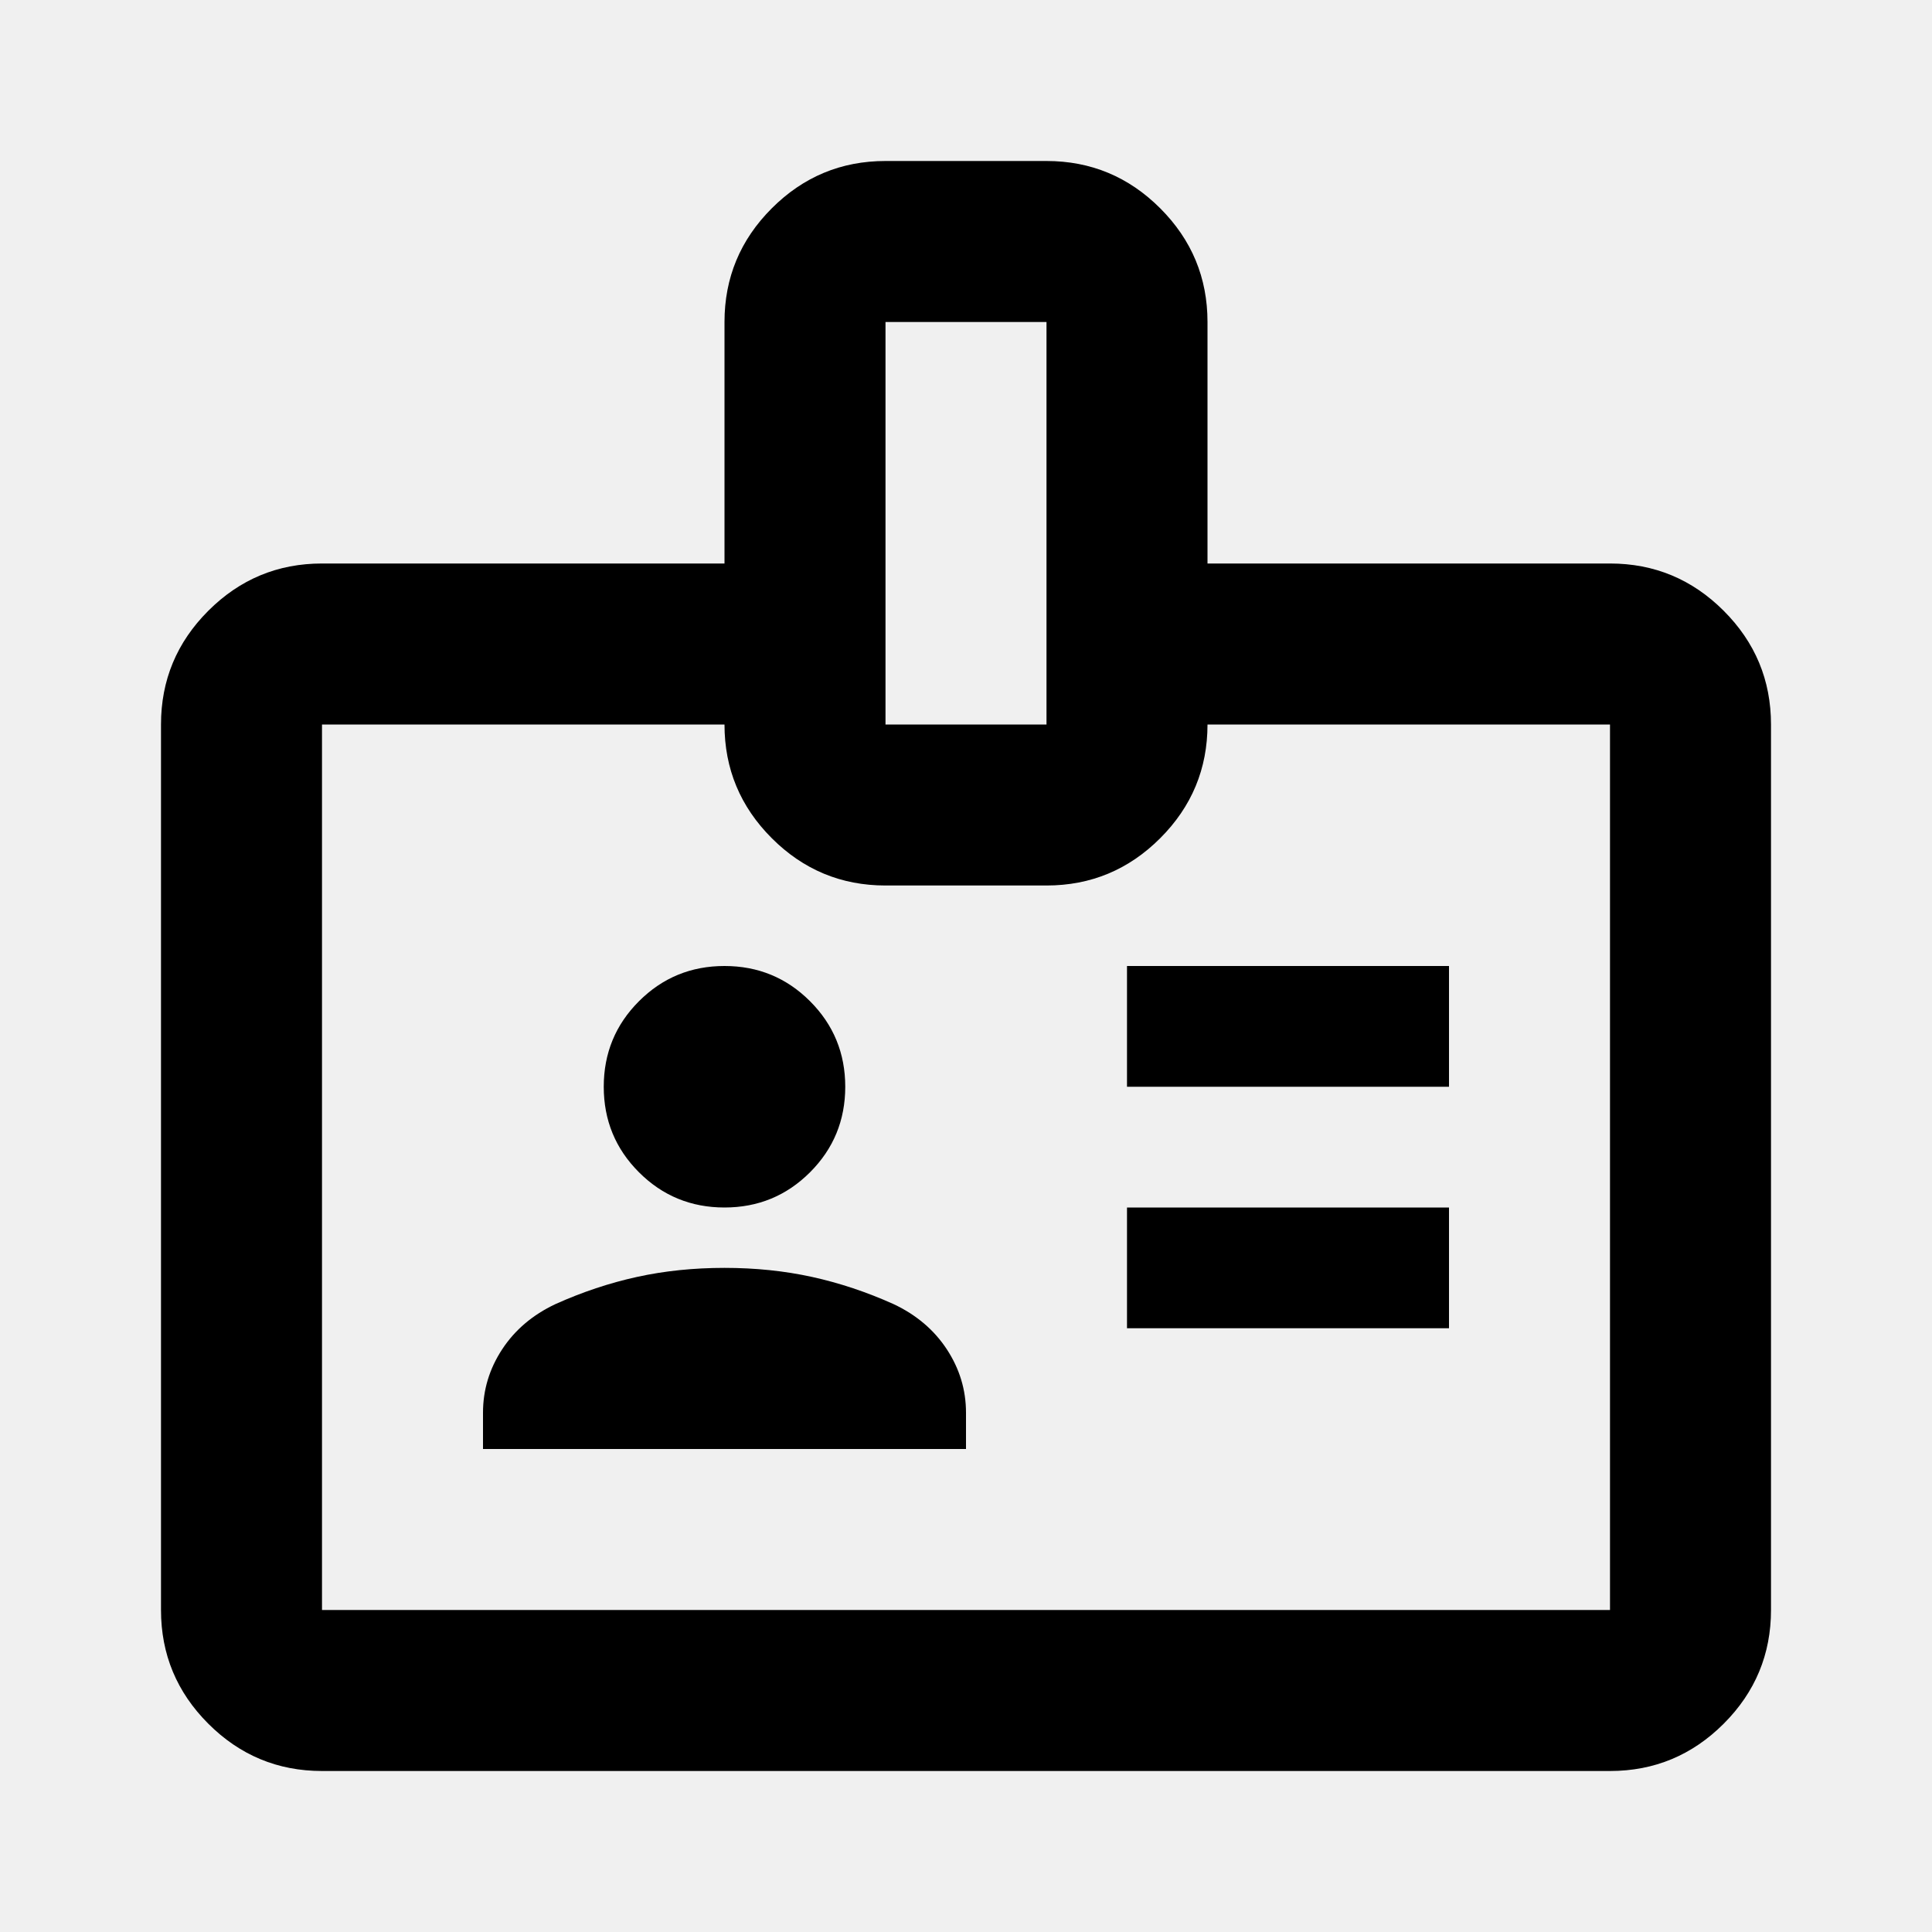
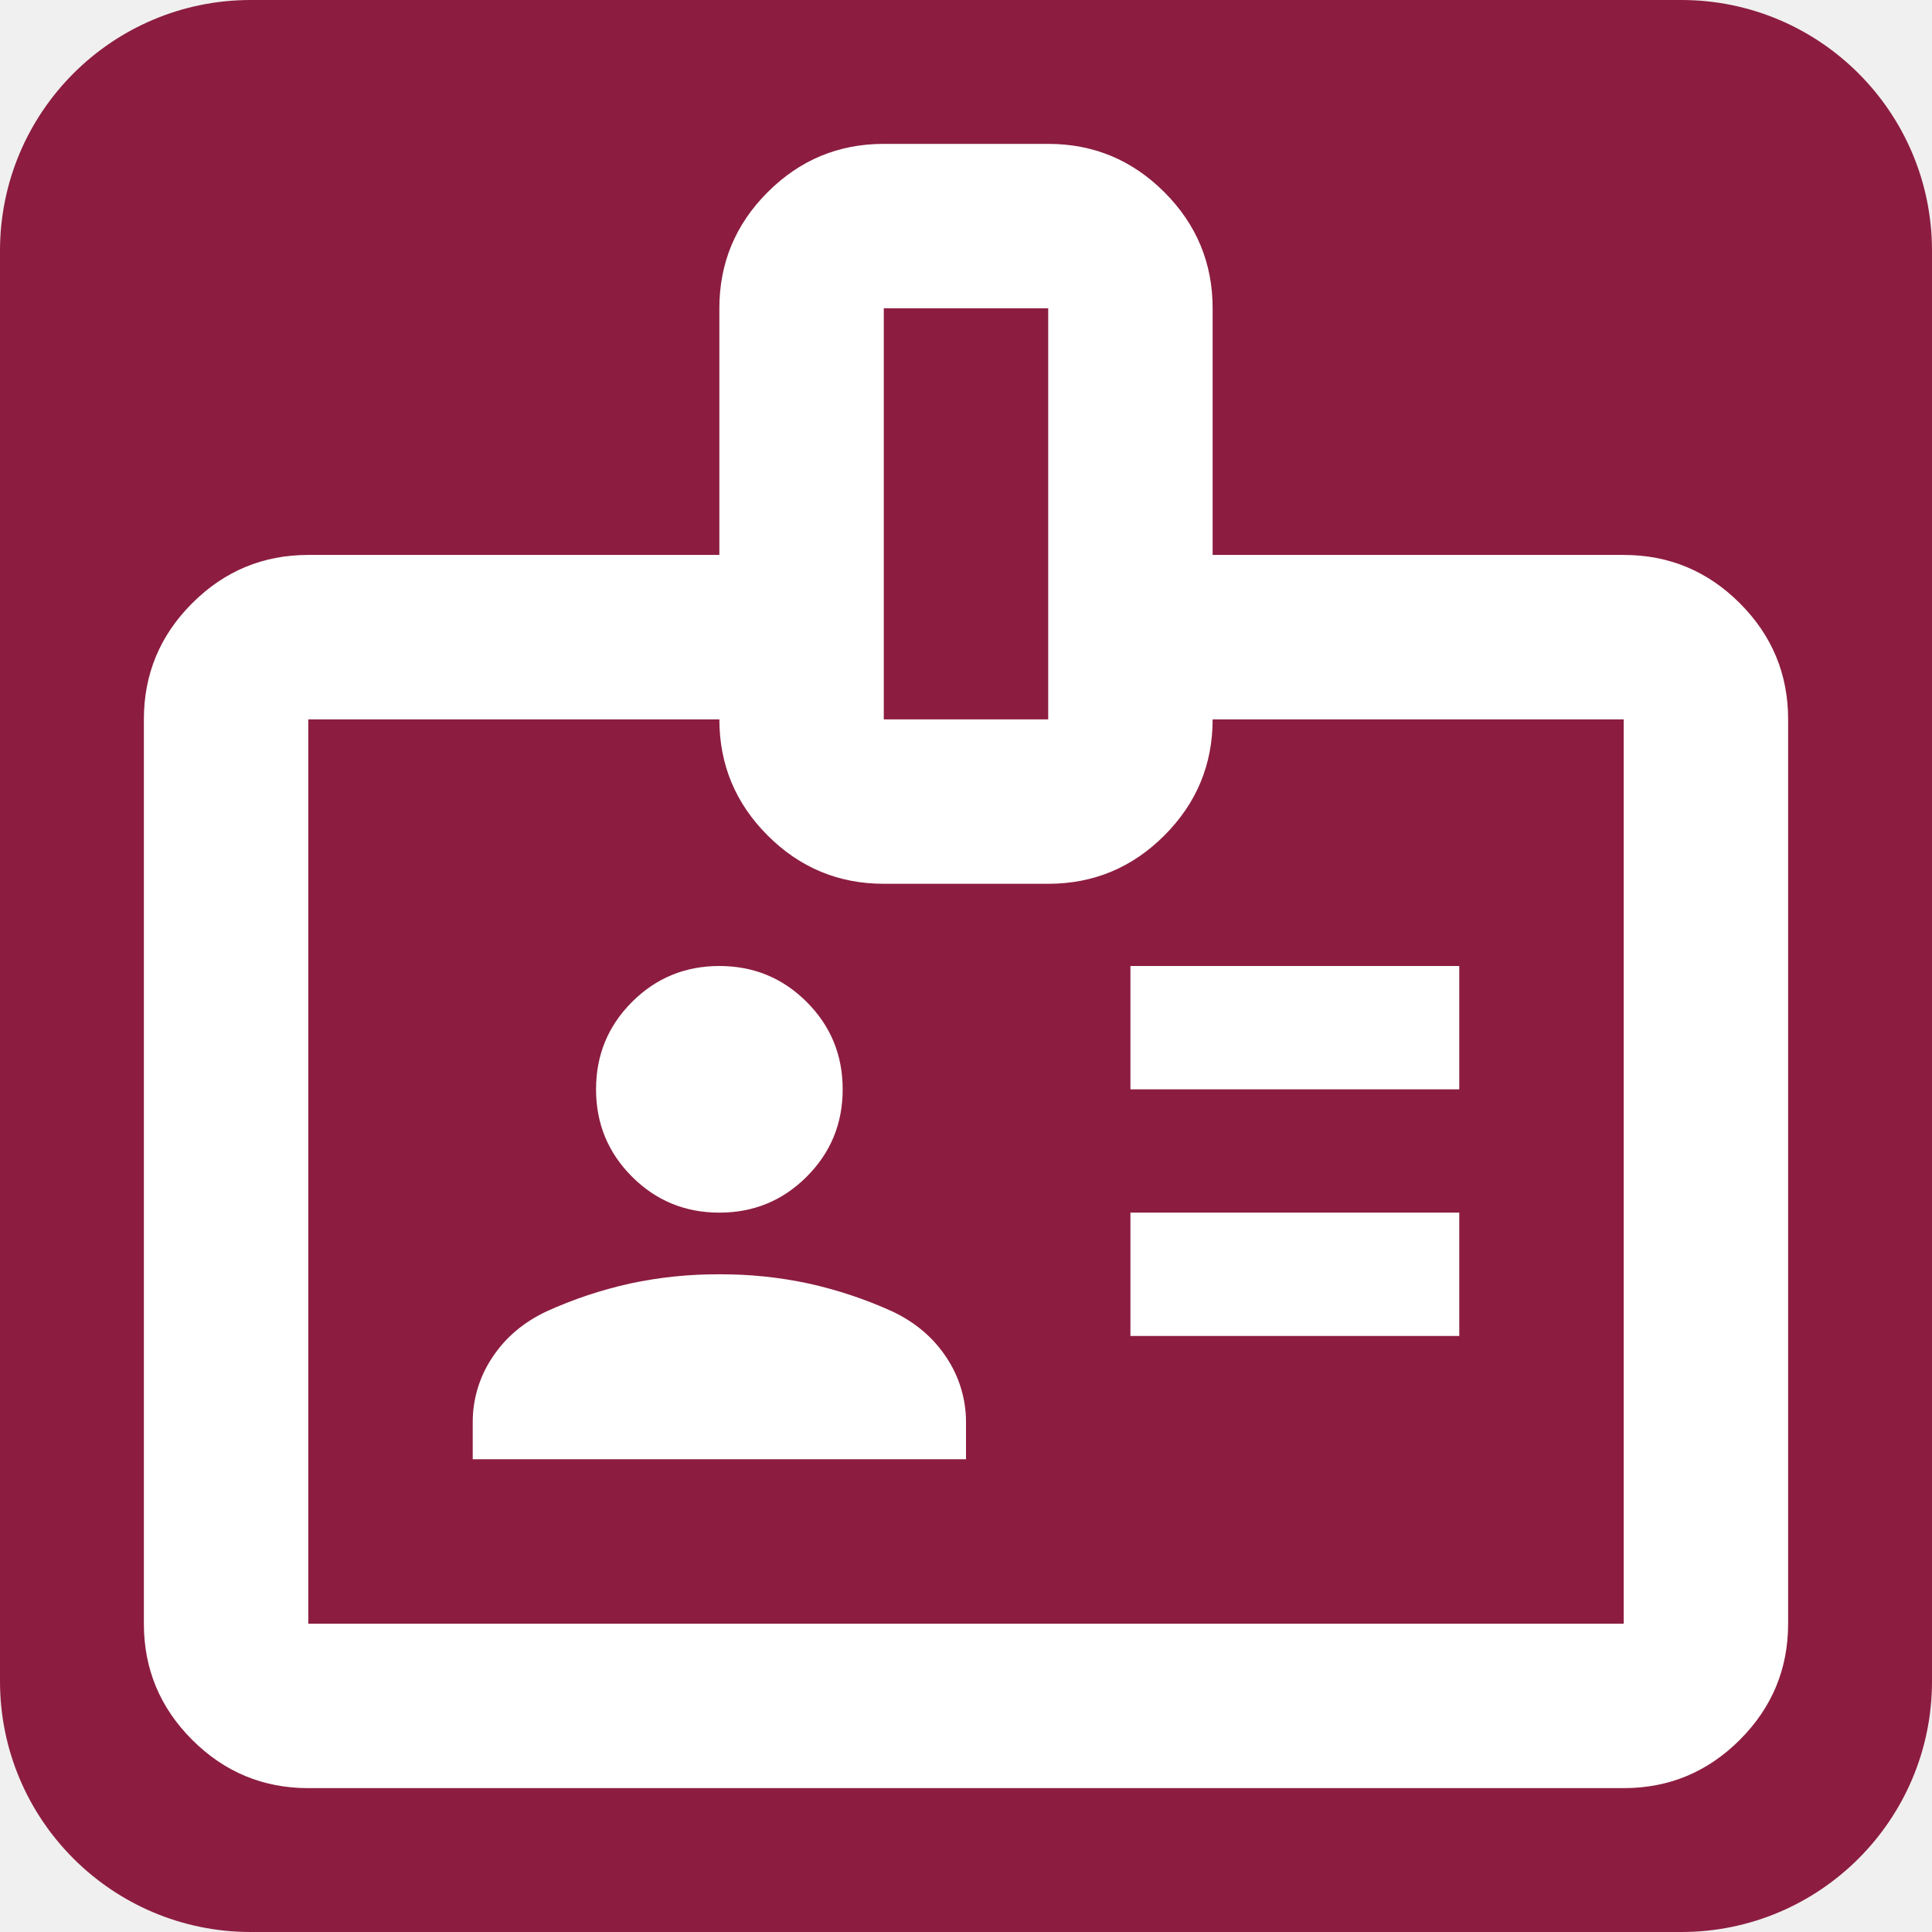
- <svg xmlns="http://www.w3.org/2000/svg" height="24" viewBox="0 -960 960 960" width="24">
-   <path d="M160-80q-33 0-56.5-23.5T80-160v-440q0-33 23.5-56.5T160-680h200v-120q0-33 23.5-56.5T440-880h80q33 0 56.5 23.5T600-800v120h200q33 0 56.5 23.5T880-600v440q0 33-23.5 56.5T800-80H160Zm0-80h640v-440H600q0 33-23.5 56.5T520-520h-80q-33 0-56.5-23.5T360-600H160v440Zm80-80h240v-18q0-17-9.5-31.5T444-312q-20-9-40.5-13.5T360-330q-23 0-43.5 4.5T276-312q-17 8-26.5 22.5T240-258v18Zm320-60h160v-60H560v60Zm-200-60q25 0 42.5-17.5T420-420q0-25-17.5-42.5T360-480q-25 0-42.5 17.5T300-420q0 25 17.5 42.5T360-360Zm200-60h160v-60H560v60ZM440-600h80v-200h-80v200Zm40 220Z" />
+ <svg xmlns="http://www.w3.org/2000/svg" width="940" height="940" viewBox="0 0 940 940">
+   <g id="Group_8" data-name="Group 8" transform="translate(221 -1268)">
+     <rect id="Rectangle_10" data-name="Rectangle 10" width="940" height="940" rx="122" transform="translate(-221 1268)" fill="#8c1d40" />
+     <path id="favicon" d="M160-80q-33,0-56.5-23.5T80-160V-600q0-33,23.5-56.5T160-680H360V-800q0-33,23.5-56.5T440-880h80q33,0,56.5,23.5T600-800v120H800q33,0,56.5,23.5T880-600v440q0,33-23.5,56.5T800-80Zm0-80H800V-600H600q0,33-23.5,56.5T520-520H440q-33,0-56.5-23.5T360-600H160Zm80-80H480v-18a56.358,56.358,0,0,0-9.5-31.5Q461-304,444-312a206.359,206.359,0,0,0-40.5-13.5A202.507,202.507,0,0,0,360-330a202.507,202.507,0,0,0-43.5,4.5A206.359,206.359,0,0,0,276-312q-17,8-26.5,22.5A56.358,56.358,0,0,0,240-258Zm320-60H720v-60H560ZM360-360q25,0,42.5-17.5T420-420q0-25-17.5-42.5T360-480q-25,0-42.5,17.5T300-420q0,25,17.5,42.5T360-360Zm200-60H720v-60H560ZM440-600h80V-800H440ZM480-380Z" transform="translate(-231 2218)" fill="#fff" />
+   </g>
</svg>
